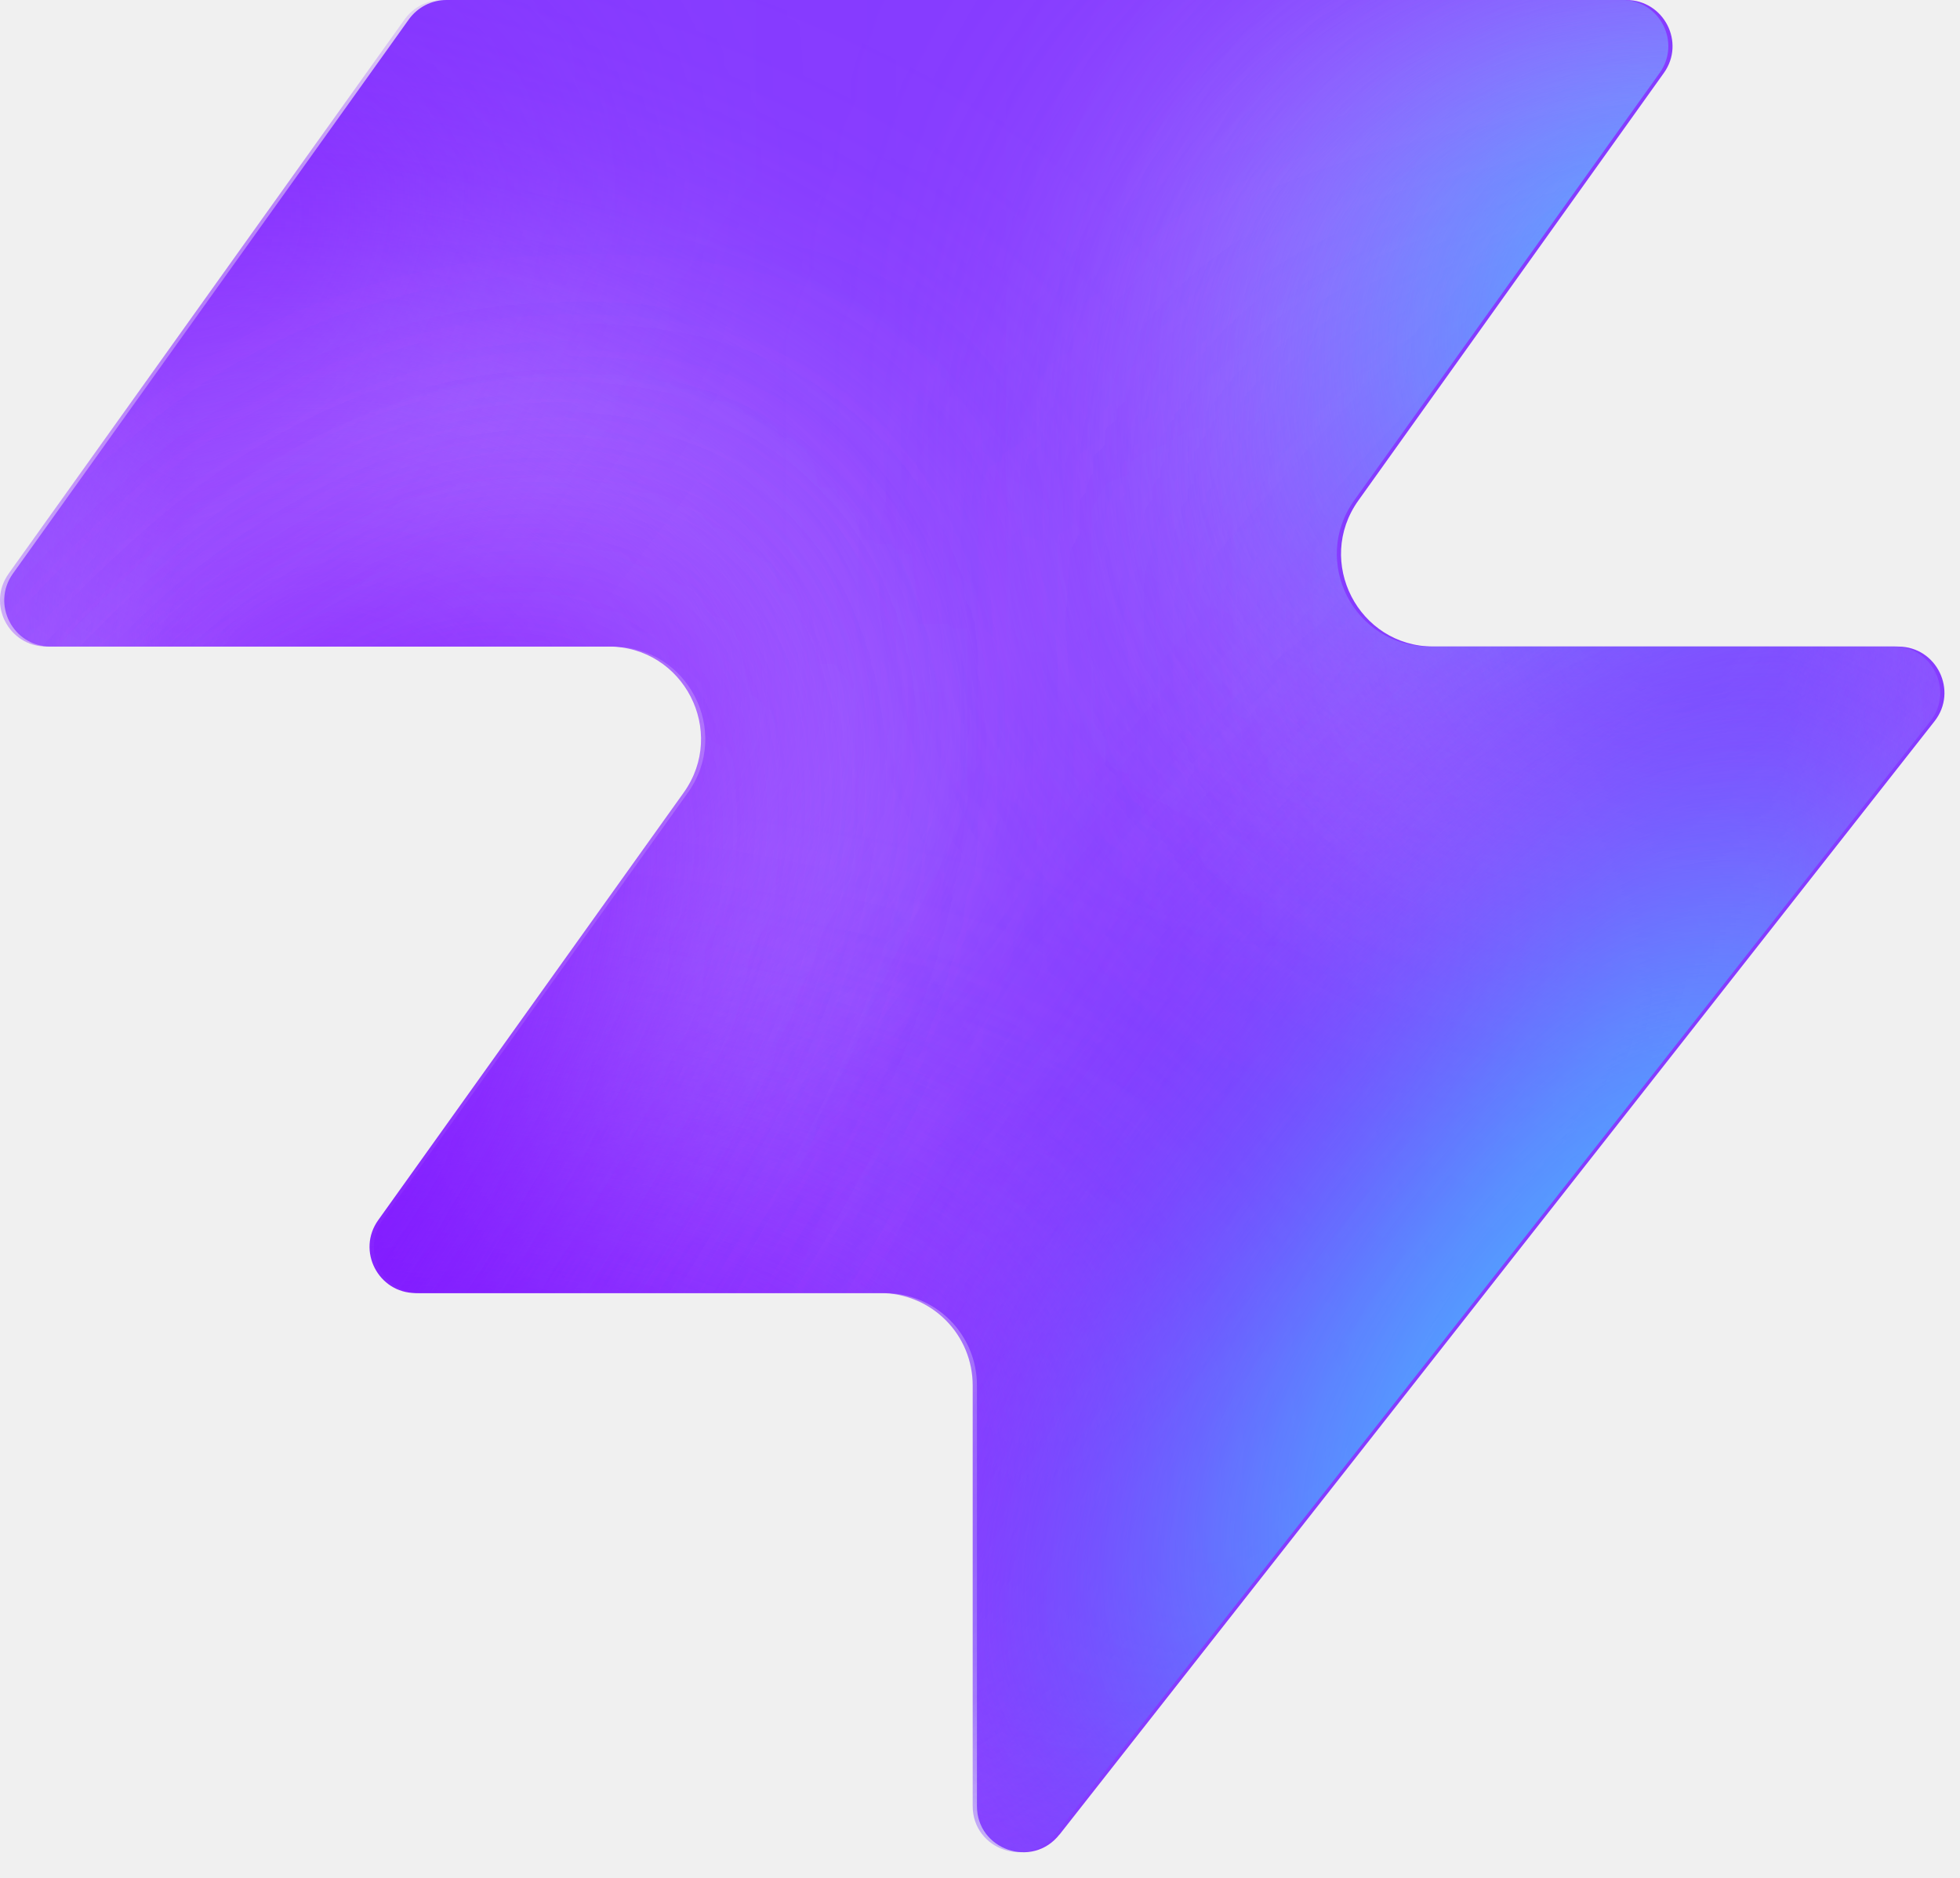
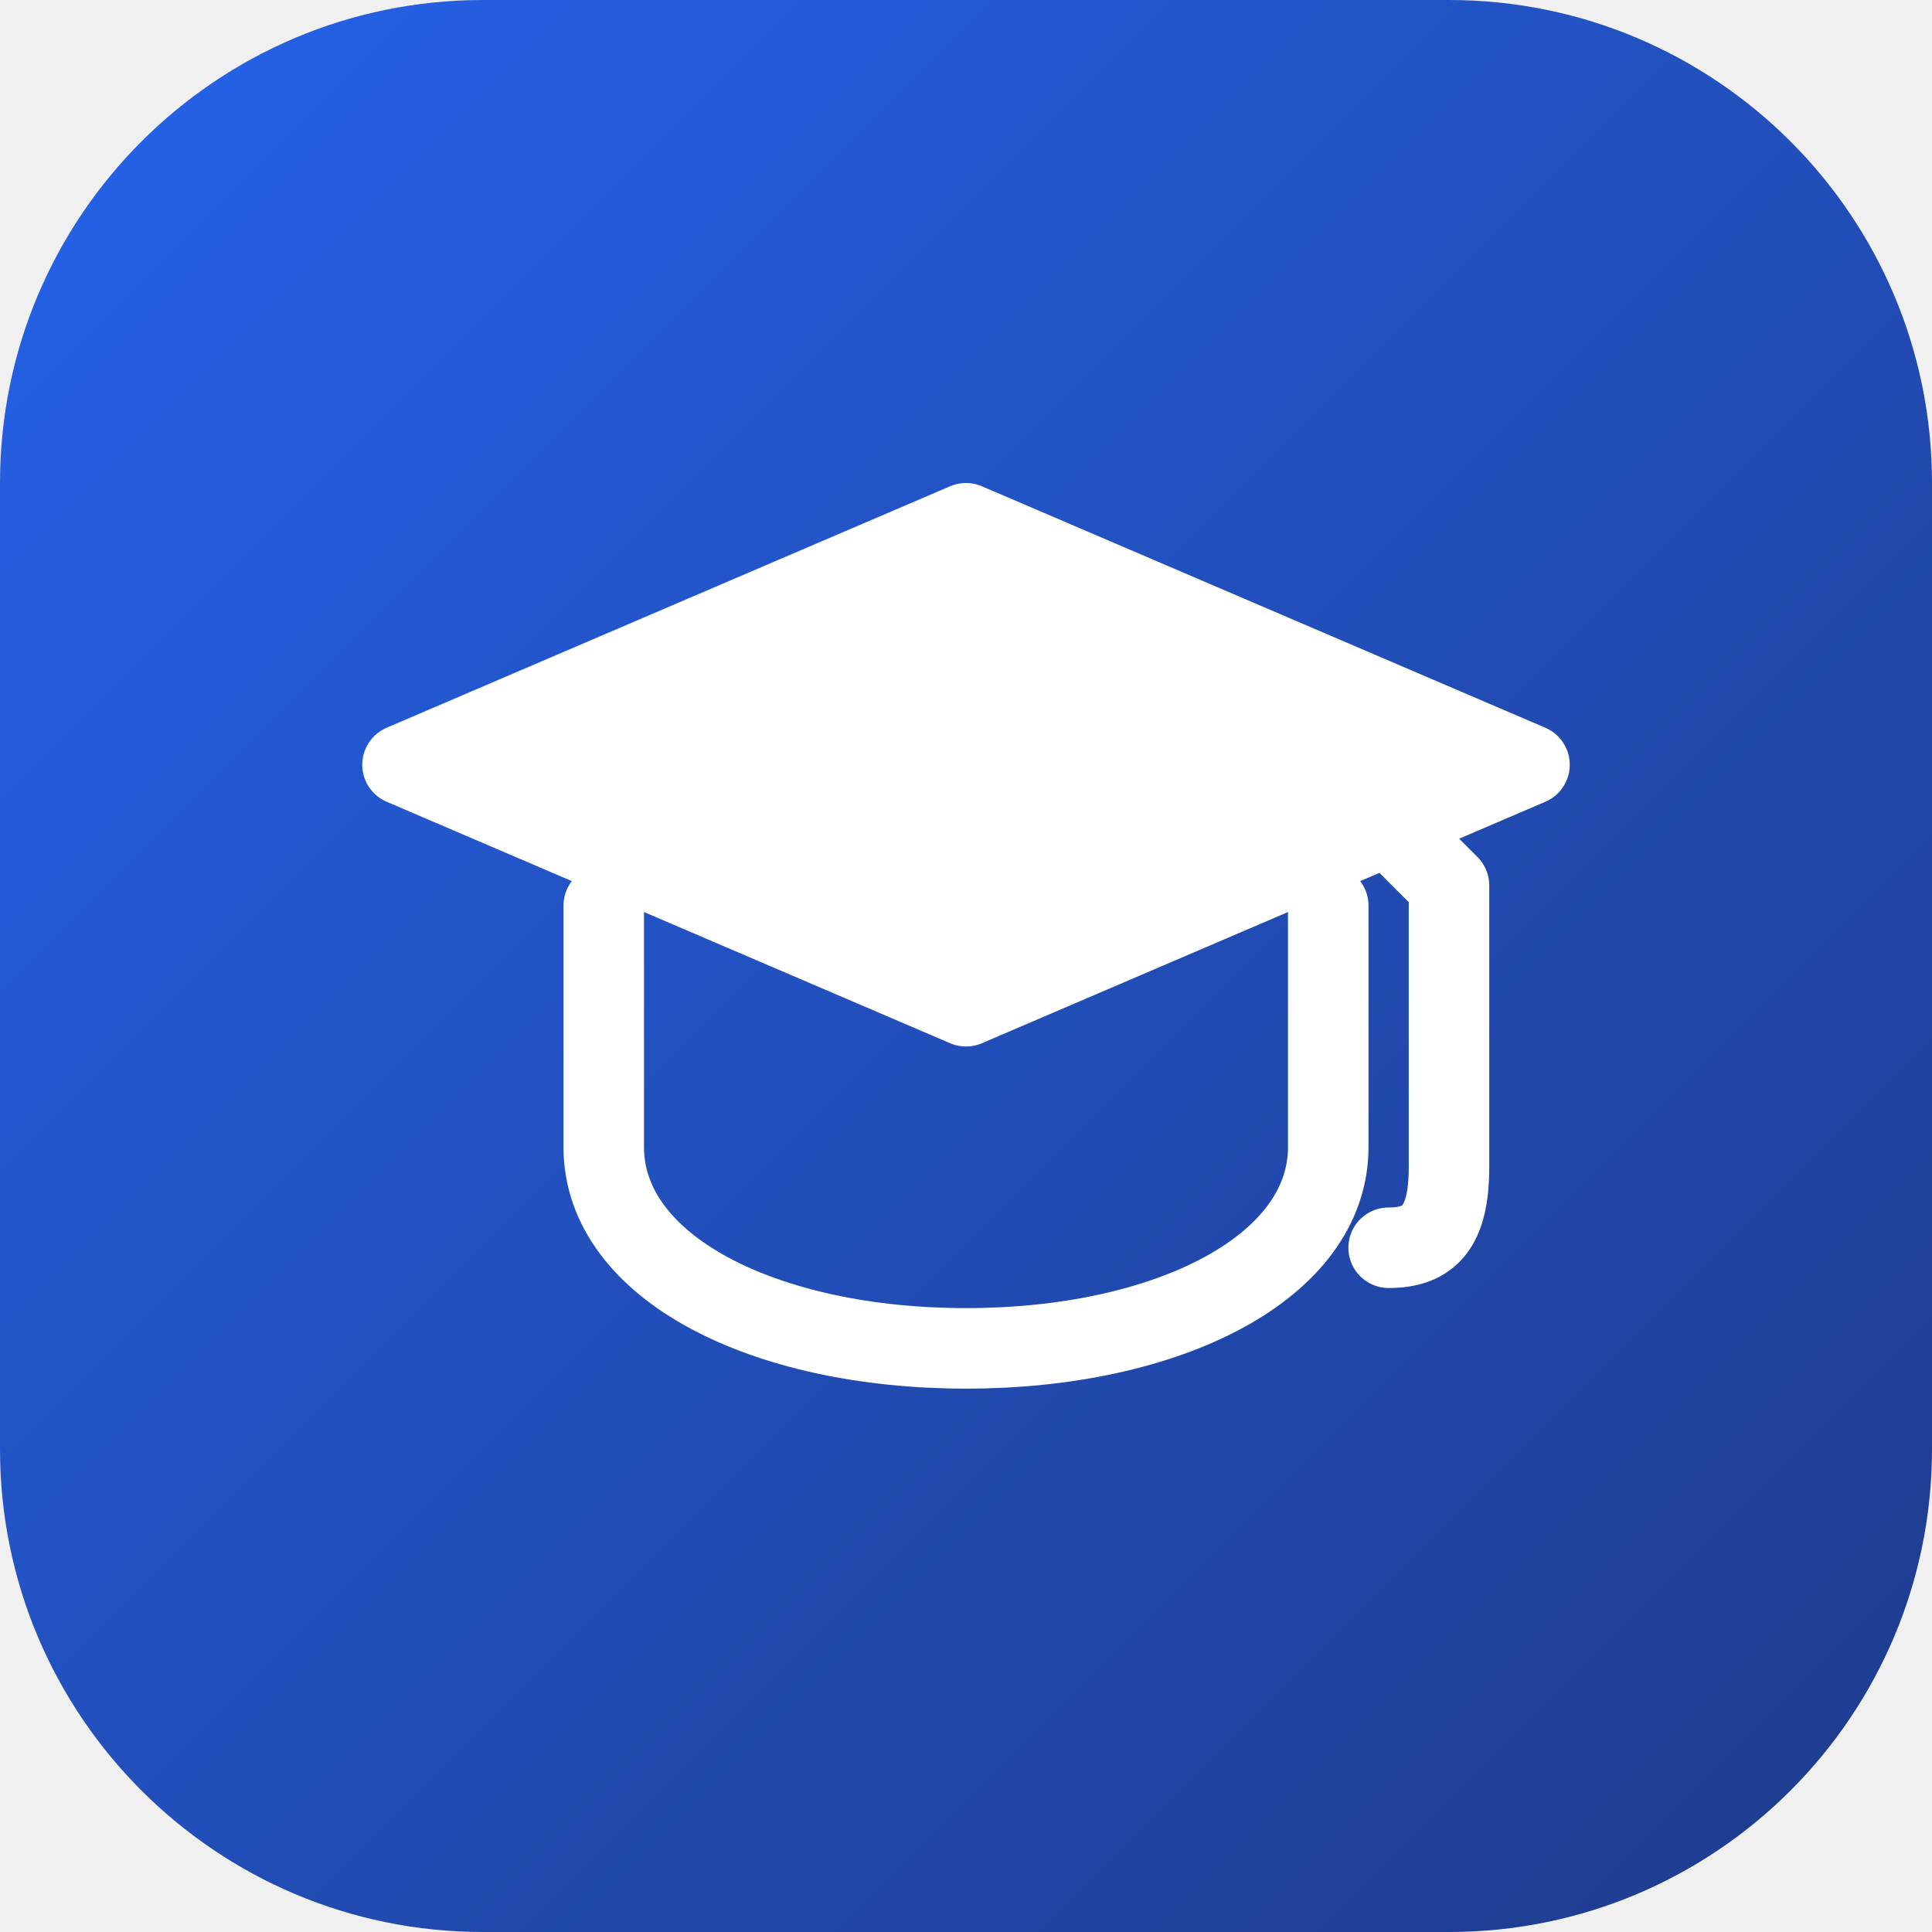
- <svg xmlns="http://www.w3.org/2000/svg" width="48" height="46" fill="none" viewBox="0 0 48 46">
-   <path fill="#863bff" d="M25.946 44.938c-.664.845-2.021.375-2.021-.698V33.937a2.26 2.26 0 0 0-2.262-2.262H10.287c-.92 0-1.456-1.04-.92-1.788l7.48-10.471c1.07-1.497 0-3.578-1.842-3.578H1.237c-.92 0-1.456-1.04-.92-1.788L10.013.474c.214-.297.556-.474.92-.474h28.894c.92 0 1.456 1.04.92 1.788l-7.48 10.471c-1.07 1.498 0 3.579 1.842 3.579h11.377c.943 0 1.473 1.088.89 1.83L25.947 44.94z" style="fill:#863bff;fill:color(display-p3 .525 .23 1);fill-opacity:1" />
-   <mask id="a" width="48" height="46" x="0" y="0" maskUnits="userSpaceOnUse" style="mask-type:alpha">
-     <path fill="#000" d="M25.842 44.938c-.664.844-2.021.375-2.021-.698V33.937a2.26 2.26 0 0 0-2.262-2.262H10.183c-.92 0-1.456-1.04-.92-1.788l7.48-10.471c1.07-1.498 0-3.579-1.842-3.579H1.133c-.92 0-1.456-1.04-.92-1.787L9.91.473c.214-.297.556-.474.92-.474h28.894c.92 0 1.456 1.04.92 1.788l-7.48 10.471c-1.07 1.498 0 3.578 1.842 3.578h11.377c.943 0 1.473 1.088.89 1.832L25.843 44.94z" style="fill:#000;fill-opacity:1" />
-   </mask>
-   <g mask="url(#a)">
-     <g filter="url(#b)">
-       <ellipse cx="5.508" cy="14.704" fill="#ede6ff" rx="5.508" ry="14.704" style="fill:#ede6ff;fill:color(display-p3 .927 .903 1);fill-opacity:1" transform="matrix(.00324 1 1 -.00324 -4.47 31.516)" />
-     </g>
-     <g filter="url(#c)">
-       <ellipse cx="10.399" cy="29.851" fill="#ede6ff" rx="10.399" ry="29.851" style="fill:#ede6ff;fill:color(display-p3 .927 .903 1);fill-opacity:1" transform="matrix(.00324 1 1 -.00324 -39.328 7.883)" />
-     </g>
-     <g filter="url(#d)">
-       <ellipse cx="5.508" cy="30.487" fill="#7e14ff" rx="5.508" ry="30.487" style="fill:#7e14ff;fill:color(display-p3 .492 .077 1);fill-opacity:1" transform="rotate(89.814 -25.913 -14.639)scale(1 -1)" />
-     </g>
-     <g filter="url(#e)">
-       <ellipse cx="5.508" cy="30.599" fill="#7e14ff" rx="5.508" ry="30.599" style="fill:#7e14ff;fill:color(display-p3 .492 .077 1);fill-opacity:1" transform="rotate(89.814 -32.644 -3.334)scale(1 -1)" />
-     </g>
-     <g filter="url(#f)">
-       <ellipse cx="5.508" cy="30.599" fill="#7e14ff" rx="5.508" ry="30.599" style="fill:#7e14ff;fill:color(display-p3 .492 .077 1);fill-opacity:1" transform="matrix(.00324 1 1 -.00324 -34.34 30.47)" />
-     </g>
-     <g filter="url(#g)">
-       <ellipse cx="14.072" cy="22.078" fill="#ede6ff" rx="14.072" ry="22.078" style="fill:#ede6ff;fill:color(display-p3 .927 .903 1);fill-opacity:1" transform="rotate(93.35 24.506 48.493)scale(-1 1)" />
-     </g>
-     <g filter="url(#h)">
-       <ellipse cx="3.47" cy="21.501" fill="#7e14ff" rx="3.47" ry="21.501" style="fill:#7e14ff;fill:color(display-p3 .492 .077 1);fill-opacity:1" transform="rotate(89.009 28.708 47.59)scale(-1 1)" />
-     </g>
-     <g filter="url(#i)">
-       <ellipse cx="3.47" cy="21.501" fill="#7e14ff" rx="3.47" ry="21.501" style="fill:#7e14ff;fill:color(display-p3 .492 .077 1);fill-opacity:1" transform="rotate(89.009 28.708 47.59)scale(-1 1)" />
-     </g>
-     <g filter="url(#j)">
-       <ellipse cx=".387" cy="8.972" fill="#7e14ff" rx="4.407" ry="29.108" style="fill:#7e14ff;fill:color(display-p3 .492 .077 1);fill-opacity:1" transform="rotate(39.51 .387 8.972)" />
-     </g>
-     <g filter="url(#k)">
-       <ellipse cx="47.523" cy="-6.092" fill="#7e14ff" rx="4.407" ry="29.108" style="fill:#7e14ff;fill:color(display-p3 .492 .077 1);fill-opacity:1" transform="rotate(37.892 47.523 -6.092)" />
-     </g>
-     <g filter="url(#l)">
-       <ellipse cx="41.412" cy="6.333" fill="#47bfff" rx="5.971" ry="9.665" style="fill:#47bfff;fill:color(display-p3 .28 .748 1);fill-opacity:1" transform="rotate(37.892 41.412 6.333)" />
-     </g>
-     <g filter="url(#m)">
-       <ellipse cx="-1.879" cy="38.332" fill="#7e14ff" rx="4.407" ry="29.108" style="fill:#7e14ff;fill:color(display-p3 .492 .077 1);fill-opacity:1" transform="rotate(37.892 -1.88 38.332)" />
-     </g>
-     <g filter="url(#n)">
-       <ellipse cx="-1.879" cy="38.332" fill="#7e14ff" rx="4.407" ry="29.108" style="fill:#7e14ff;fill:color(display-p3 .492 .077 1);fill-opacity:1" transform="rotate(37.892 -1.88 38.332)" />
-     </g>
-     <g filter="url(#o)">
-       <ellipse cx="35.651" cy="29.907" fill="#7e14ff" rx="4.407" ry="29.108" style="fill:#7e14ff;fill:color(display-p3 .492 .077 1);fill-opacity:1" transform="rotate(37.892 35.651 29.907)" />
-     </g>
-     <g filter="url(#p)">
-       <ellipse cx="38.418" cy="32.4" fill="#47bfff" rx="5.971" ry="15.297" style="fill:#47bfff;fill:color(display-p3 .28 .748 1);fill-opacity:1" transform="rotate(37.892 38.418 32.4)" />
-     </g>
-   </g>
+ <svg xmlns="http://www.w3.org/2000/svg" width="48" height="48" viewBox="0 0 48 48" fill="none">
+   <rect width="48" height="48" rx="12" fill="url(#grad)" />
+   <path d="M24 13L38 19L24 25L10 19L24 13Z" fill="white" stroke="white" stroke-width="2" stroke-linejoin="round" />
+   <path d="M15 22.5V28.5C15 31.5 19 33.5 24 33.5C29 33.5 33 31.5 33 28.5V22.5" stroke="white" stroke-width="2" stroke-linecap="round" stroke-linejoin="round" />
+   <path d="M34 20L36 22V29C36 30.5 35.5 31 34.5 31" stroke="white" stroke-width="2" stroke-linecap="round" stroke-linejoin="round" />
  <defs>
-     <filter id="b" width="60.045" height="41.654" x="-19.77" y="16.149" color-interpolation-filters="sRGB" filterUnits="userSpaceOnUse">
-       <feFlood flood-opacity="0" result="BackgroundImageFix" />
-       <feBlend in="SourceGraphic" in2="BackgroundImageFix" result="shape" />
-       <feGaussianBlur result="effect1_foregroundBlur_2002_17158" stdDeviation="7.659" />
-     </filter>
-     <filter id="c" width="90.34" height="51.437" x="-54.613" y="-7.533" color-interpolation-filters="sRGB" filterUnits="userSpaceOnUse">
-       <feFlood flood-opacity="0" result="BackgroundImageFix" />
-       <feBlend in="SourceGraphic" in2="BackgroundImageFix" result="shape" />
-       <feGaussianBlur result="effect1_foregroundBlur_2002_17158" stdDeviation="7.659" />
-     </filter>
-     <filter id="d" width="79.355" height="29.4" x="-49.64" y="2.03" color-interpolation-filters="sRGB" filterUnits="userSpaceOnUse">
-       <feFlood flood-opacity="0" result="BackgroundImageFix" />
-       <feBlend in="SourceGraphic" in2="BackgroundImageFix" result="shape" />
-       <feGaussianBlur result="effect1_foregroundBlur_2002_17158" stdDeviation="4.596" />
-     </filter>
-     <filter id="e" width="79.579" height="29.4" x="-45.045" y="20.029" color-interpolation-filters="sRGB" filterUnits="userSpaceOnUse">
-       <feFlood flood-opacity="0" result="BackgroundImageFix" />
-       <feBlend in="SourceGraphic" in2="BackgroundImageFix" result="shape" />
-       <feGaussianBlur result="effect1_foregroundBlur_2002_17158" stdDeviation="4.596" />
-     </filter>
-     <filter id="f" width="79.579" height="29.4" x="-43.513" y="21.178" color-interpolation-filters="sRGB" filterUnits="userSpaceOnUse">
-       <feFlood flood-opacity="0" result="BackgroundImageFix" />
-       <feBlend in="SourceGraphic" in2="BackgroundImageFix" result="shape" />
-       <feGaussianBlur result="effect1_foregroundBlur_2002_17158" stdDeviation="4.596" />
-     </filter>
-     <filter id="g" width="74.749" height="58.852" x="15.756" y="-17.901" color-interpolation-filters="sRGB" filterUnits="userSpaceOnUse">
-       <feFlood flood-opacity="0" result="BackgroundImageFix" />
-       <feBlend in="SourceGraphic" in2="BackgroundImageFix" result="shape" />
-       <feGaussianBlur result="effect1_foregroundBlur_2002_17158" stdDeviation="7.659" />
-     </filter>
-     <filter id="h" width="61.377" height="25.362" x="23.548" y="2.284" color-interpolation-filters="sRGB" filterUnits="userSpaceOnUse">
-       <feFlood flood-opacity="0" result="BackgroundImageFix" />
-       <feBlend in="SourceGraphic" in2="BackgroundImageFix" result="shape" />
-       <feGaussianBlur result="effect1_foregroundBlur_2002_17158" stdDeviation="4.596" />
-     </filter>
-     <filter id="i" width="61.377" height="25.362" x="23.548" y="2.284" color-interpolation-filters="sRGB" filterUnits="userSpaceOnUse">
-       <feFlood flood-opacity="0" result="BackgroundImageFix" />
-       <feBlend in="SourceGraphic" in2="BackgroundImageFix" result="shape" />
-       <feGaussianBlur result="effect1_foregroundBlur_2002_17158" stdDeviation="4.596" />
-     </filter>
-     <filter id="j" width="56.045" height="63.649" x="-27.636" y="-22.853" color-interpolation-filters="sRGB" filterUnits="userSpaceOnUse">
-       <feFlood flood-opacity="0" result="BackgroundImageFix" />
-       <feBlend in="SourceGraphic" in2="BackgroundImageFix" result="shape" />
-       <feGaussianBlur result="effect1_foregroundBlur_2002_17158" stdDeviation="4.596" />
-     </filter>
-     <filter id="k" width="54.814" height="64.646" x="20.116" y="-38.415" color-interpolation-filters="sRGB" filterUnits="userSpaceOnUse">
-       <feFlood flood-opacity="0" result="BackgroundImageFix" />
-       <feBlend in="SourceGraphic" in2="BackgroundImageFix" result="shape" />
-       <feGaussianBlur result="effect1_foregroundBlur_2002_17158" stdDeviation="4.596" />
-     </filter>
-     <filter id="l" width="33.541" height="35.313" x="24.641" y="-11.323" color-interpolation-filters="sRGB" filterUnits="userSpaceOnUse">
-       <feFlood flood-opacity="0" result="BackgroundImageFix" />
-       <feBlend in="SourceGraphic" in2="BackgroundImageFix" result="shape" />
-       <feGaussianBlur result="effect1_foregroundBlur_2002_17158" stdDeviation="4.596" />
-     </filter>
-     <filter id="m" width="54.814" height="64.646" x="-29.286" y="6.009" color-interpolation-filters="sRGB" filterUnits="userSpaceOnUse">
-       <feFlood flood-opacity="0" result="BackgroundImageFix" />
-       <feBlend in="SourceGraphic" in2="BackgroundImageFix" result="shape" />
-       <feGaussianBlur result="effect1_foregroundBlur_2002_17158" stdDeviation="4.596" />
-     </filter>
-     <filter id="n" width="54.814" height="64.646" x="-29.286" y="6.009" color-interpolation-filters="sRGB" filterUnits="userSpaceOnUse">
-       <feFlood flood-opacity="0" result="BackgroundImageFix" />
-       <feBlend in="SourceGraphic" in2="BackgroundImageFix" result="shape" />
-       <feGaussianBlur result="effect1_foregroundBlur_2002_17158" stdDeviation="4.596" />
-     </filter>
-     <filter id="o" width="54.814" height="64.646" x="8.244" y="-2.416" color-interpolation-filters="sRGB" filterUnits="userSpaceOnUse">
-       <feFlood flood-opacity="0" result="BackgroundImageFix" />
-       <feBlend in="SourceGraphic" in2="BackgroundImageFix" result="shape" />
-       <feGaussianBlur result="effect1_foregroundBlur_2002_17158" stdDeviation="4.596" />
-     </filter>
-     <filter id="p" width="39.409" height="43.623" x="18.713" y="10.588" color-interpolation-filters="sRGB" filterUnits="userSpaceOnUse">
-       <feFlood flood-opacity="0" result="BackgroundImageFix" />
-       <feBlend in="SourceGraphic" in2="BackgroundImageFix" result="shape" />
-       <feGaussianBlur result="effect1_foregroundBlur_2002_17158" stdDeviation="4.596" />
-     </filter>
+     <linearGradient id="grad" x1="0" y1="0" x2="48" y2="48" gradientUnits="userSpaceOnUse">
+       <stop stop-color="#2563eb" />
+       <stop offset="1" stop-color="#1e3a8a" />
+     </linearGradient>
  </defs>
</svg>
